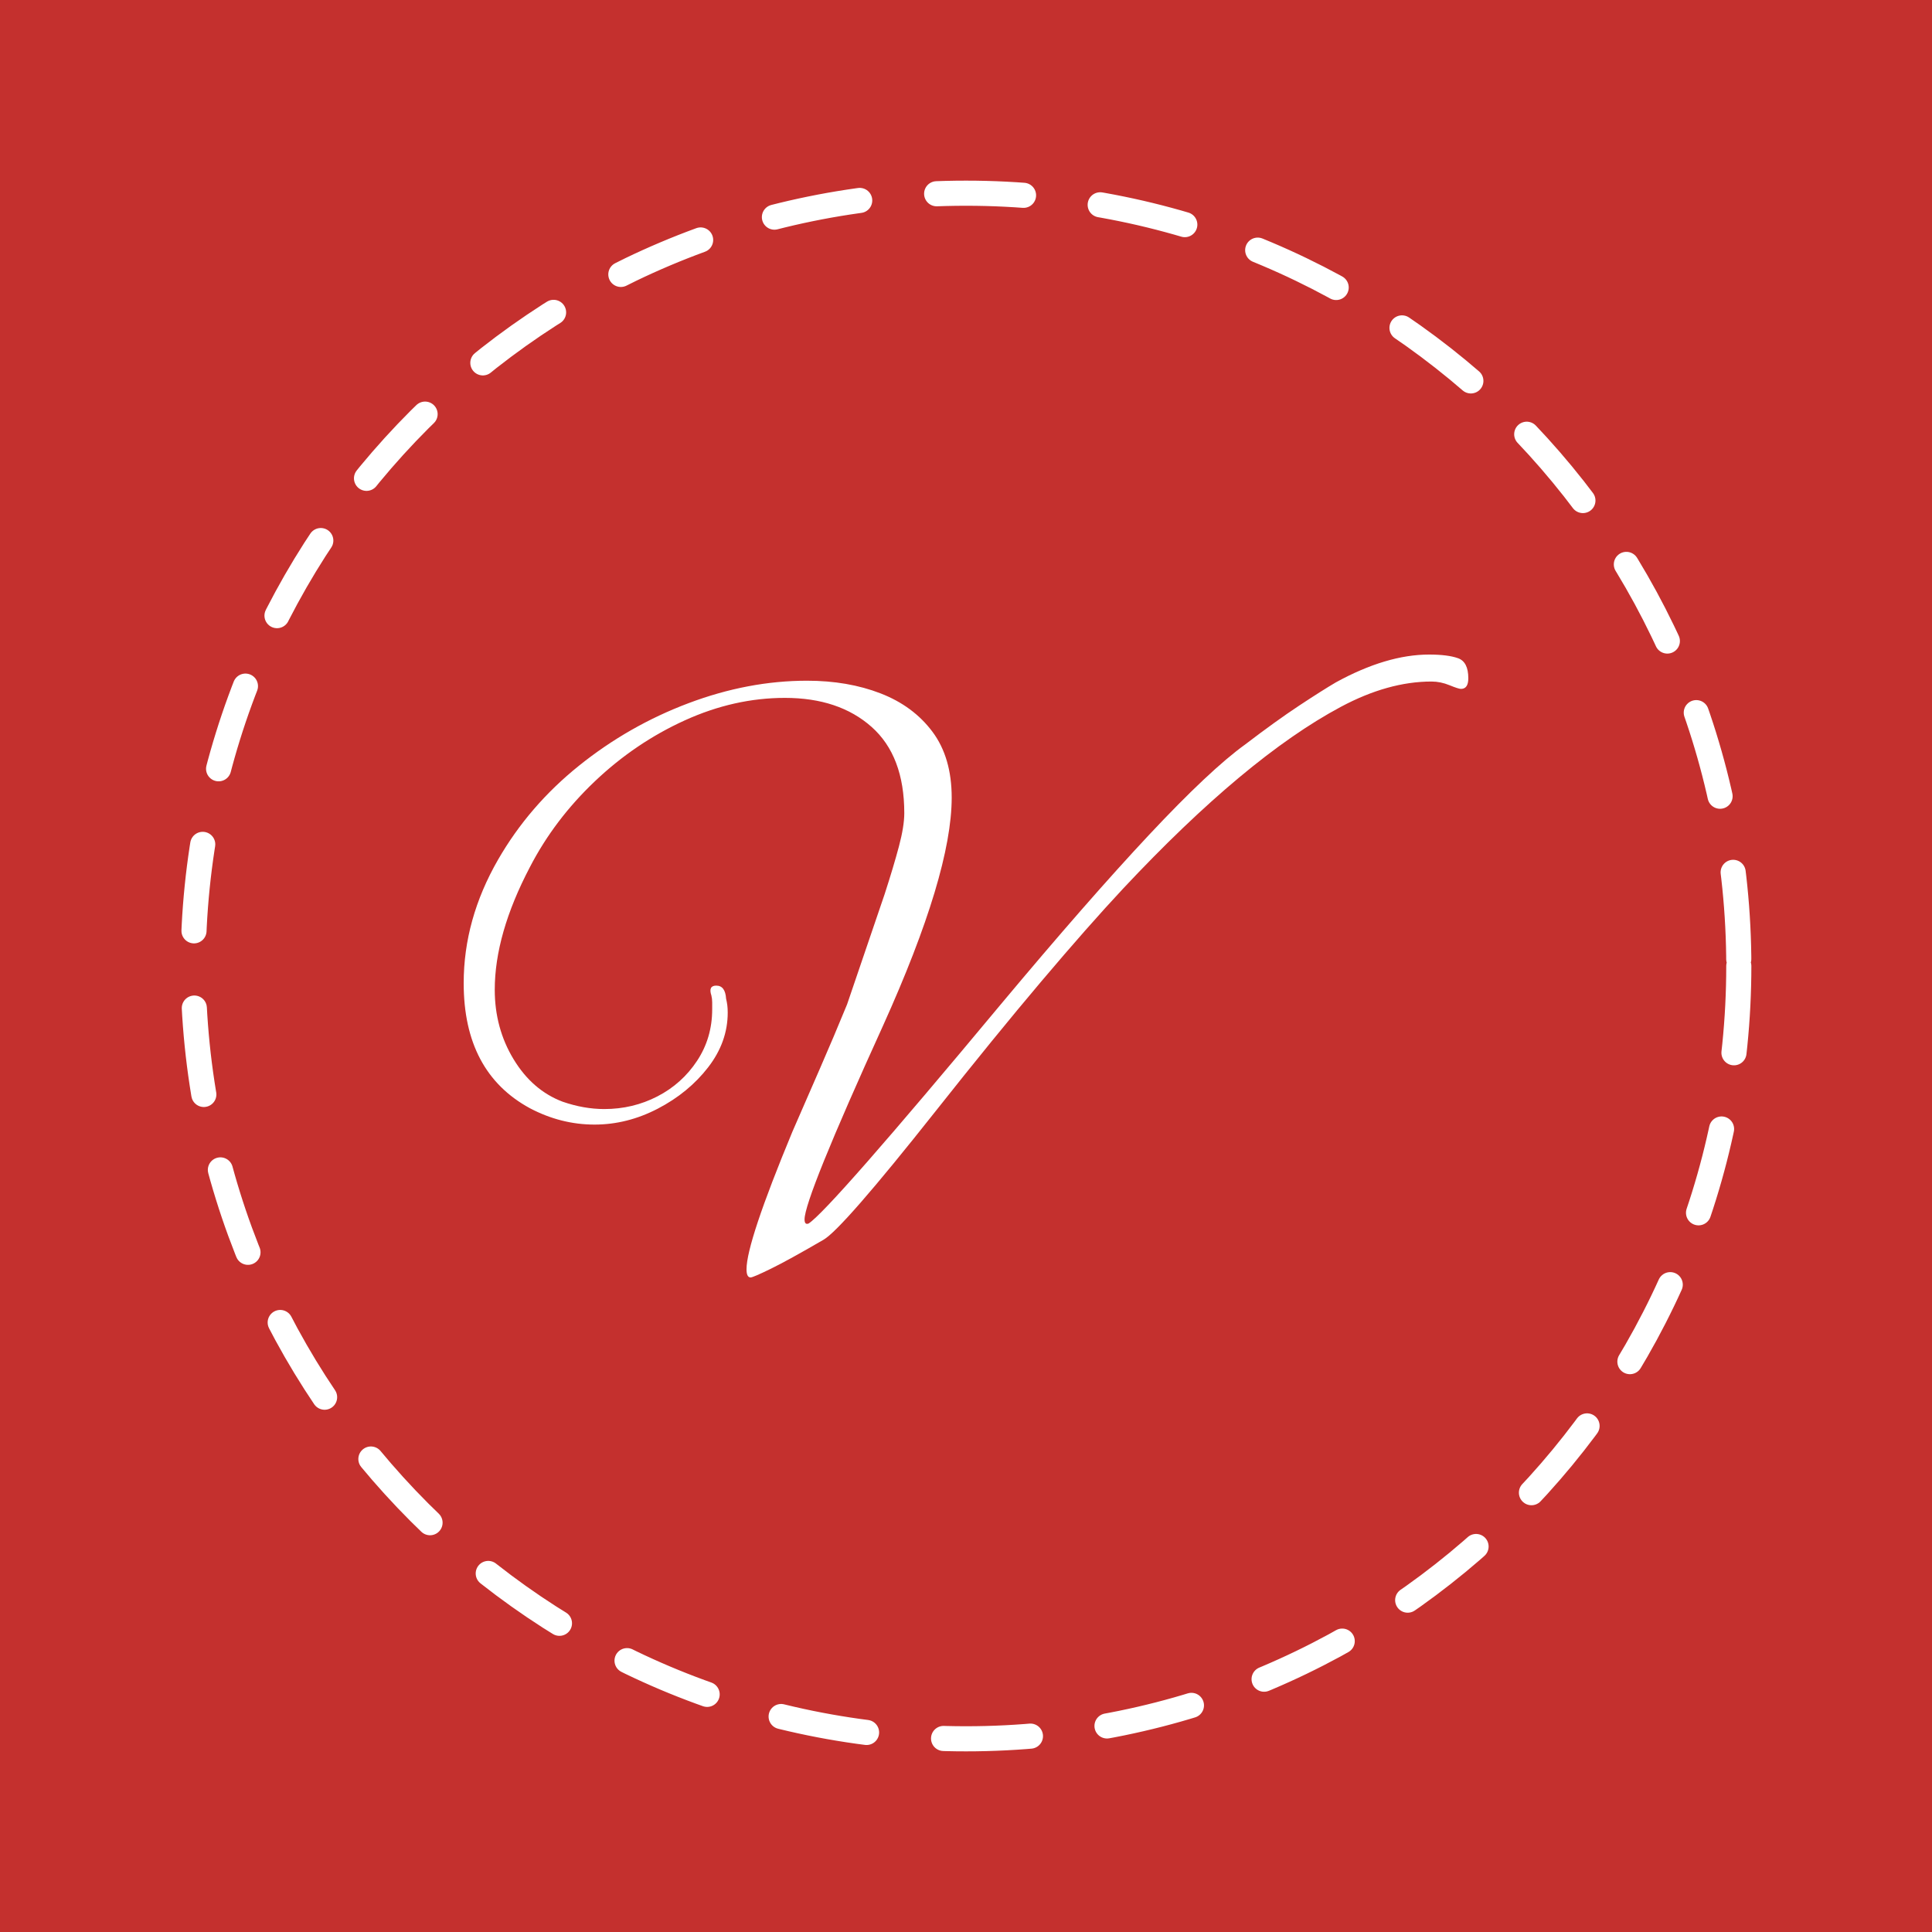
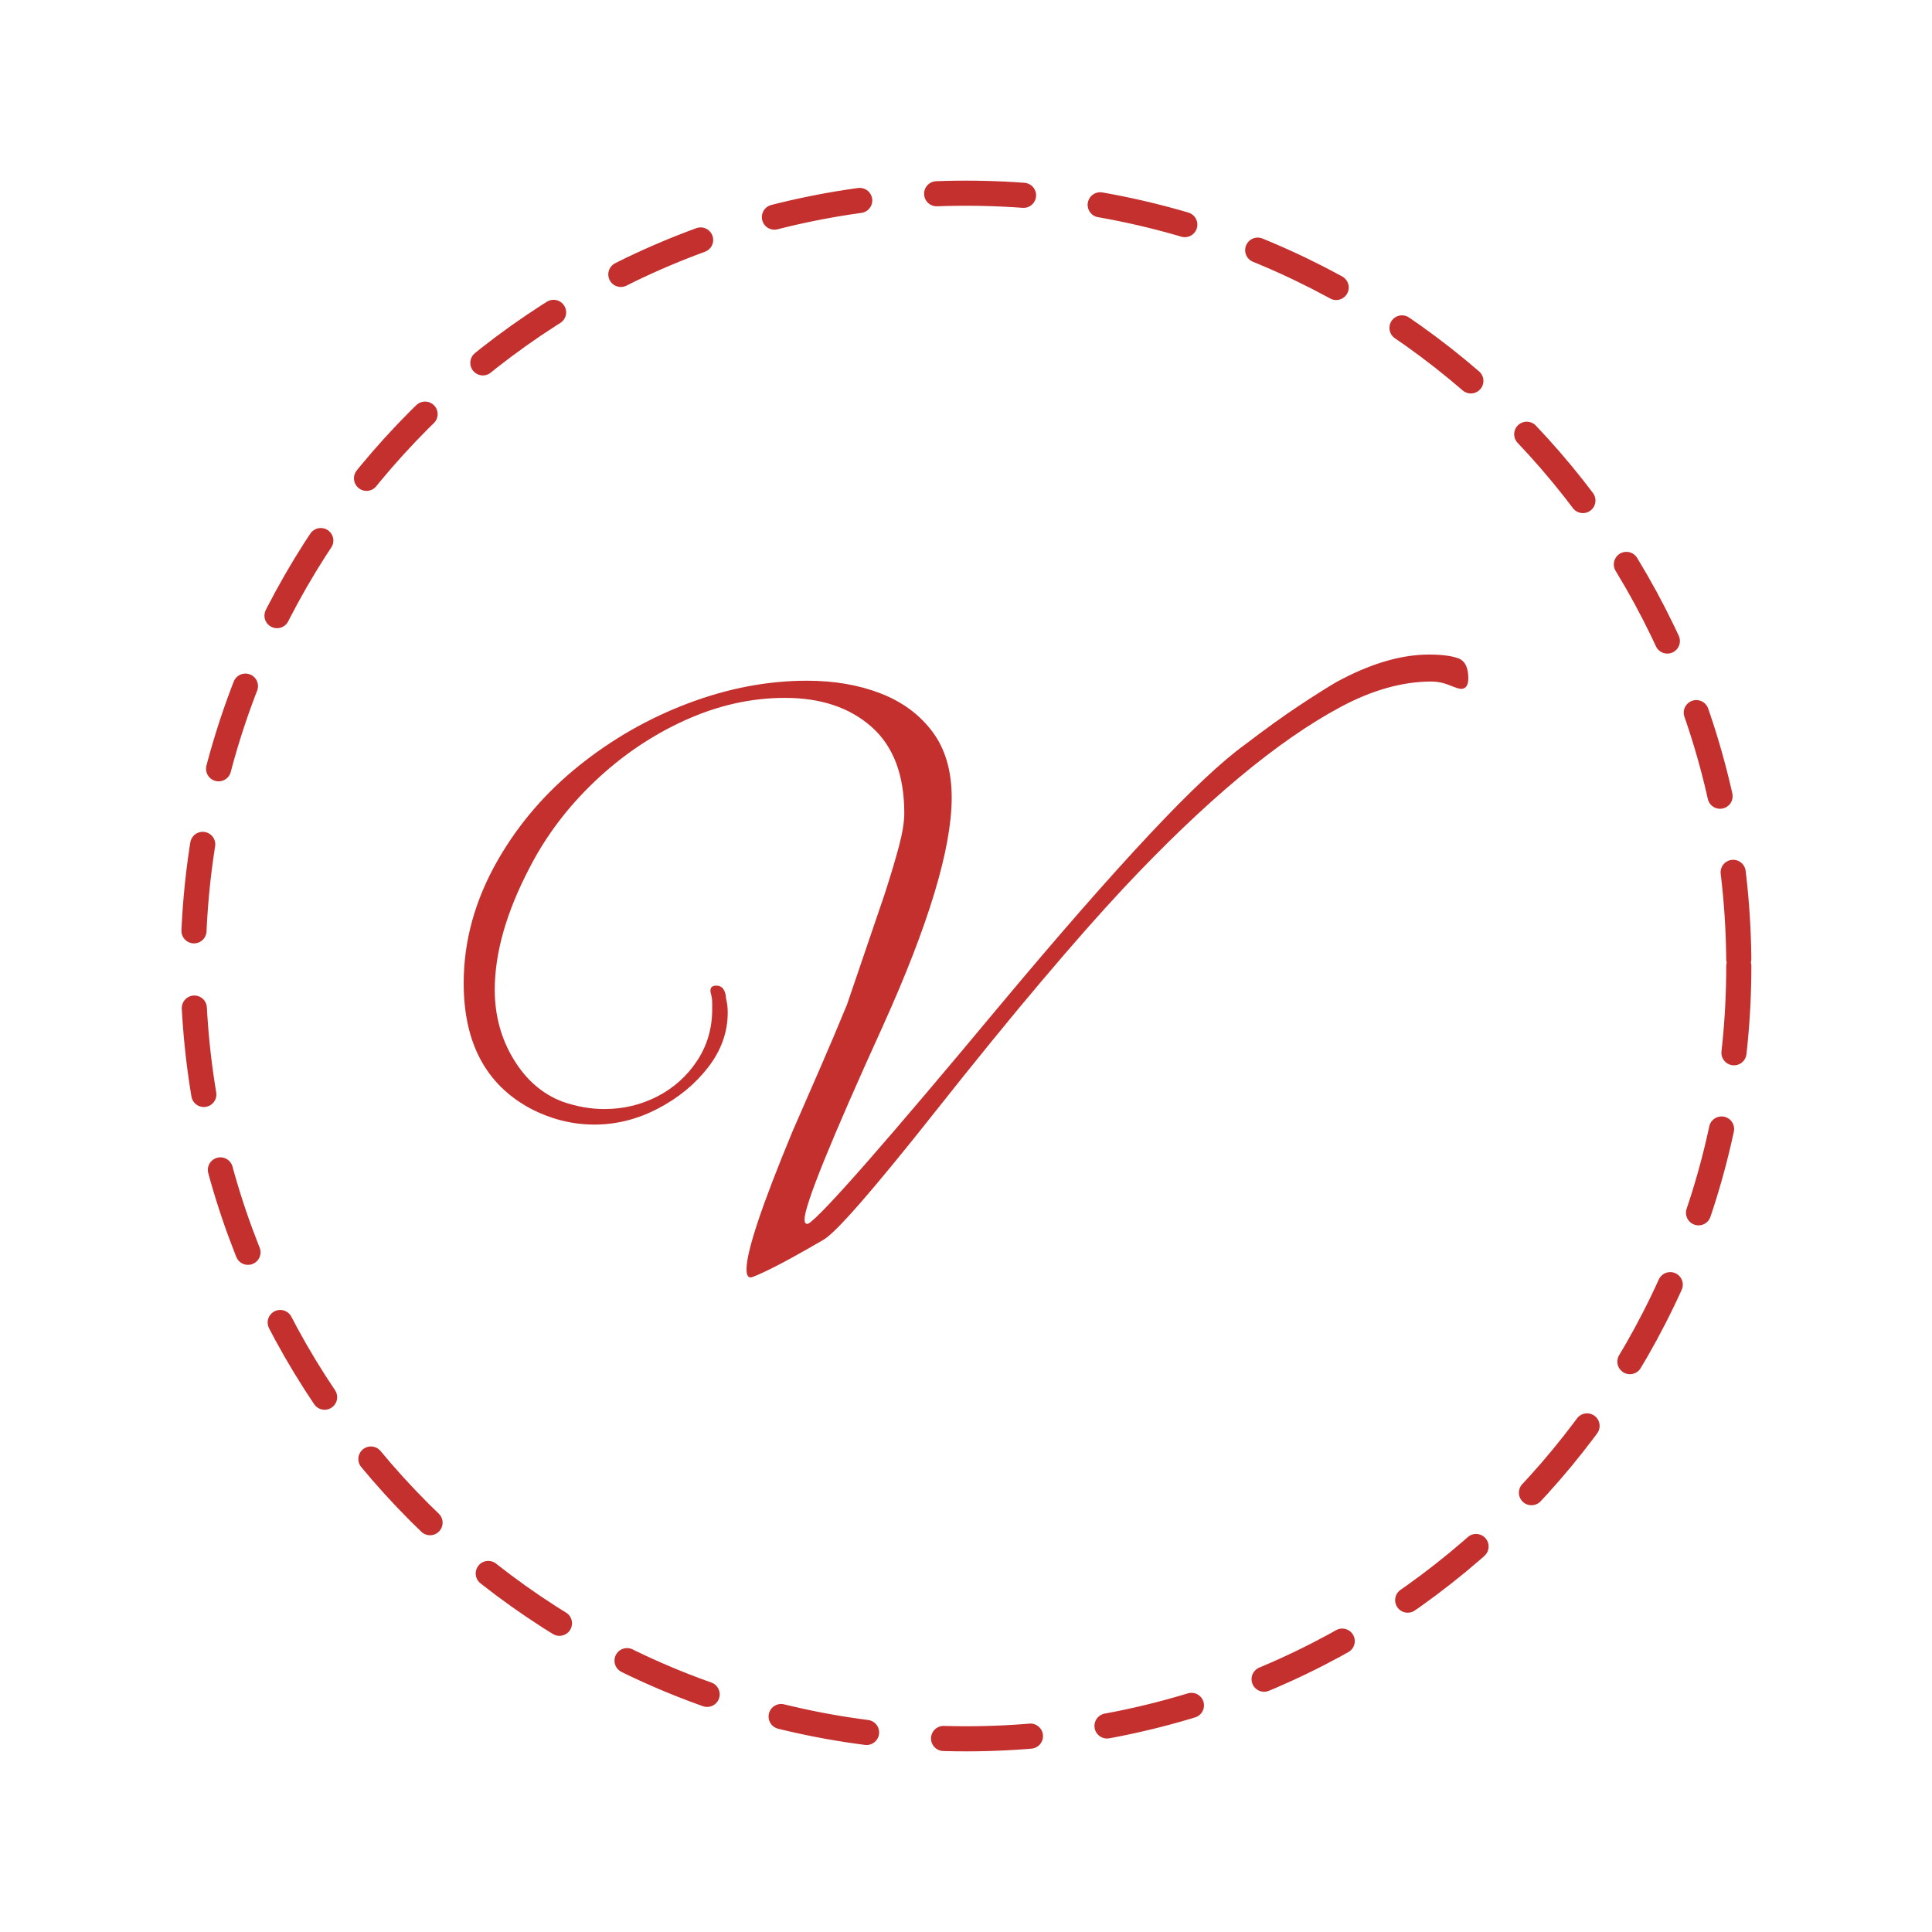
<svg xmlns="http://www.w3.org/2000/svg" viewBox="0 0 200 200" width="200" height="200">
-   <rect width="200" height="200" fill="#C4302E" />
-   <circle cx="100.0" cy="100.0" r="80.0" fill="#C4302E" />
-   <circle cx="100.0" cy="100.0" r="80.0" fill="none" stroke="#FFFFFF" stroke-width="2.60" stroke-dasharray="9.00 8.00" stroke-linecap="round" />
-   <path d="M332 -71Q327 -71 327 -61Q327 -28 383 107Q400 146 417.0 185.0Q434 224 450 263L496 398Q507 432 513.5 456.5Q520 481 520 497Q520 567 480.0 602.5Q440 638 374 638Q312 638 251.5 610.5Q191 583 141.5 536.0Q92 489 62 431Q19 349 19 281Q19 234 42.0 196.0Q65 158 102 144Q128 135 153 135Q188 135 218.0 150.5Q248 166 266.5 194.0Q285 222 285 257Q285 261 285.0 265.5Q285 270 284 274Q280 286 290 286Q301 286 302 270Q303 266 303.5 262.0Q304 258 304 253Q304 217 280.0 186.0Q256 155 218.5 135.5Q181 116 141 116Q100 116 62 136Q-19 180 -19 289Q-19 367 23 440Q61 506 122.0 555.0Q183 604 256.0 631.5Q329 659 401 659Q451 659 491.0 643.5Q531 628 554.5 596.5Q578 565 578 516Q578 423 494 237Q398 26 398 0Q398 -7 403 -5Q429 12 638 263Q745 391 819.5 470.5Q894 550 937 581Q975 610 1003.0 628.5Q1031 647 1048 657Q1110 691 1162 691Q1185 691 1197.5 686.5Q1210 682 1210 662Q1210 649 1201 649Q1198 649 1187.0 653.5Q1176 658 1165 658Q1112 658 1054 627Q938 565 788 405Q745 359 687.5 291.0Q630 223 558 132Q444 -12 421 -25Q378 -50 356.5 -60.5Q335 -71 332 -71Z" transform="translate(100.0,100.0) scale(0.08462,-0.08462) translate(-595.500,-310.000)" fill="#FFFFFF" />
+   <rect width="200" height="200" fill="#FFFFFF" />
+   <circle cx="100.0" cy="100.0" r="80.0" fill="none" stroke="#C4302E" stroke-width="2.60" stroke-dasharray="9.00 8.00" stroke-linecap="round" />
+   <path d="M332 -71Q327 -71 327 -61Q327 -28 383 107Q400 146 417.0 185.0Q434 224 450 263L496 398Q507 432 513.5 456.5Q520 481 520 497Q520 567 480.0 602.5Q440 638 374 638Q312 638 251.5 610.5Q191 583 141.5 536.0Q92 489 62 431Q19 349 19 281Q19 234 42.0 196.0Q65 158 102 144Q128 135 153 135Q188 135 218.0 150.5Q248 166 266.5 194.0Q285 222 285 257Q285 261 285.0 265.5Q285 270 284 274Q280 286 290 286Q301 286 302 270Q303 266 303.5 262.0Q304 258 304 253Q304 217 280.0 186.0Q256 155 218.5 135.5Q181 116 141 116Q100 116 62 136Q-19 180 -19 289Q-19 367 23 440Q61 506 122.0 555.0Q183 604 256.0 631.5Q329 659 401 659Q451 659 491.0 643.5Q531 628 554.5 596.5Q578 565 578 516Q578 423 494 237Q398 26 398 0Q398 -7 403 -5Q429 12 638 263Q745 391 819.5 470.5Q894 550 937 581Q975 610 1003.0 628.5Q1031 647 1048 657Q1110 691 1162 691Q1185 691 1197.5 686.5Q1210 682 1210 662Q1210 649 1201 649Q1198 649 1187.0 653.5Q1176 658 1165 658Q1112 658 1054 627Q938 565 788 405Q745 359 687.5 291.0Q630 223 558 132Q444 -12 421 -25Q378 -50 356.5 -60.5Q335 -71 332 -71Z" transform="translate(100.0,100.0) scale(0.08462,-0.08462) translate(-595.500,-310.000)" fill="#C4302E" />
</svg>
